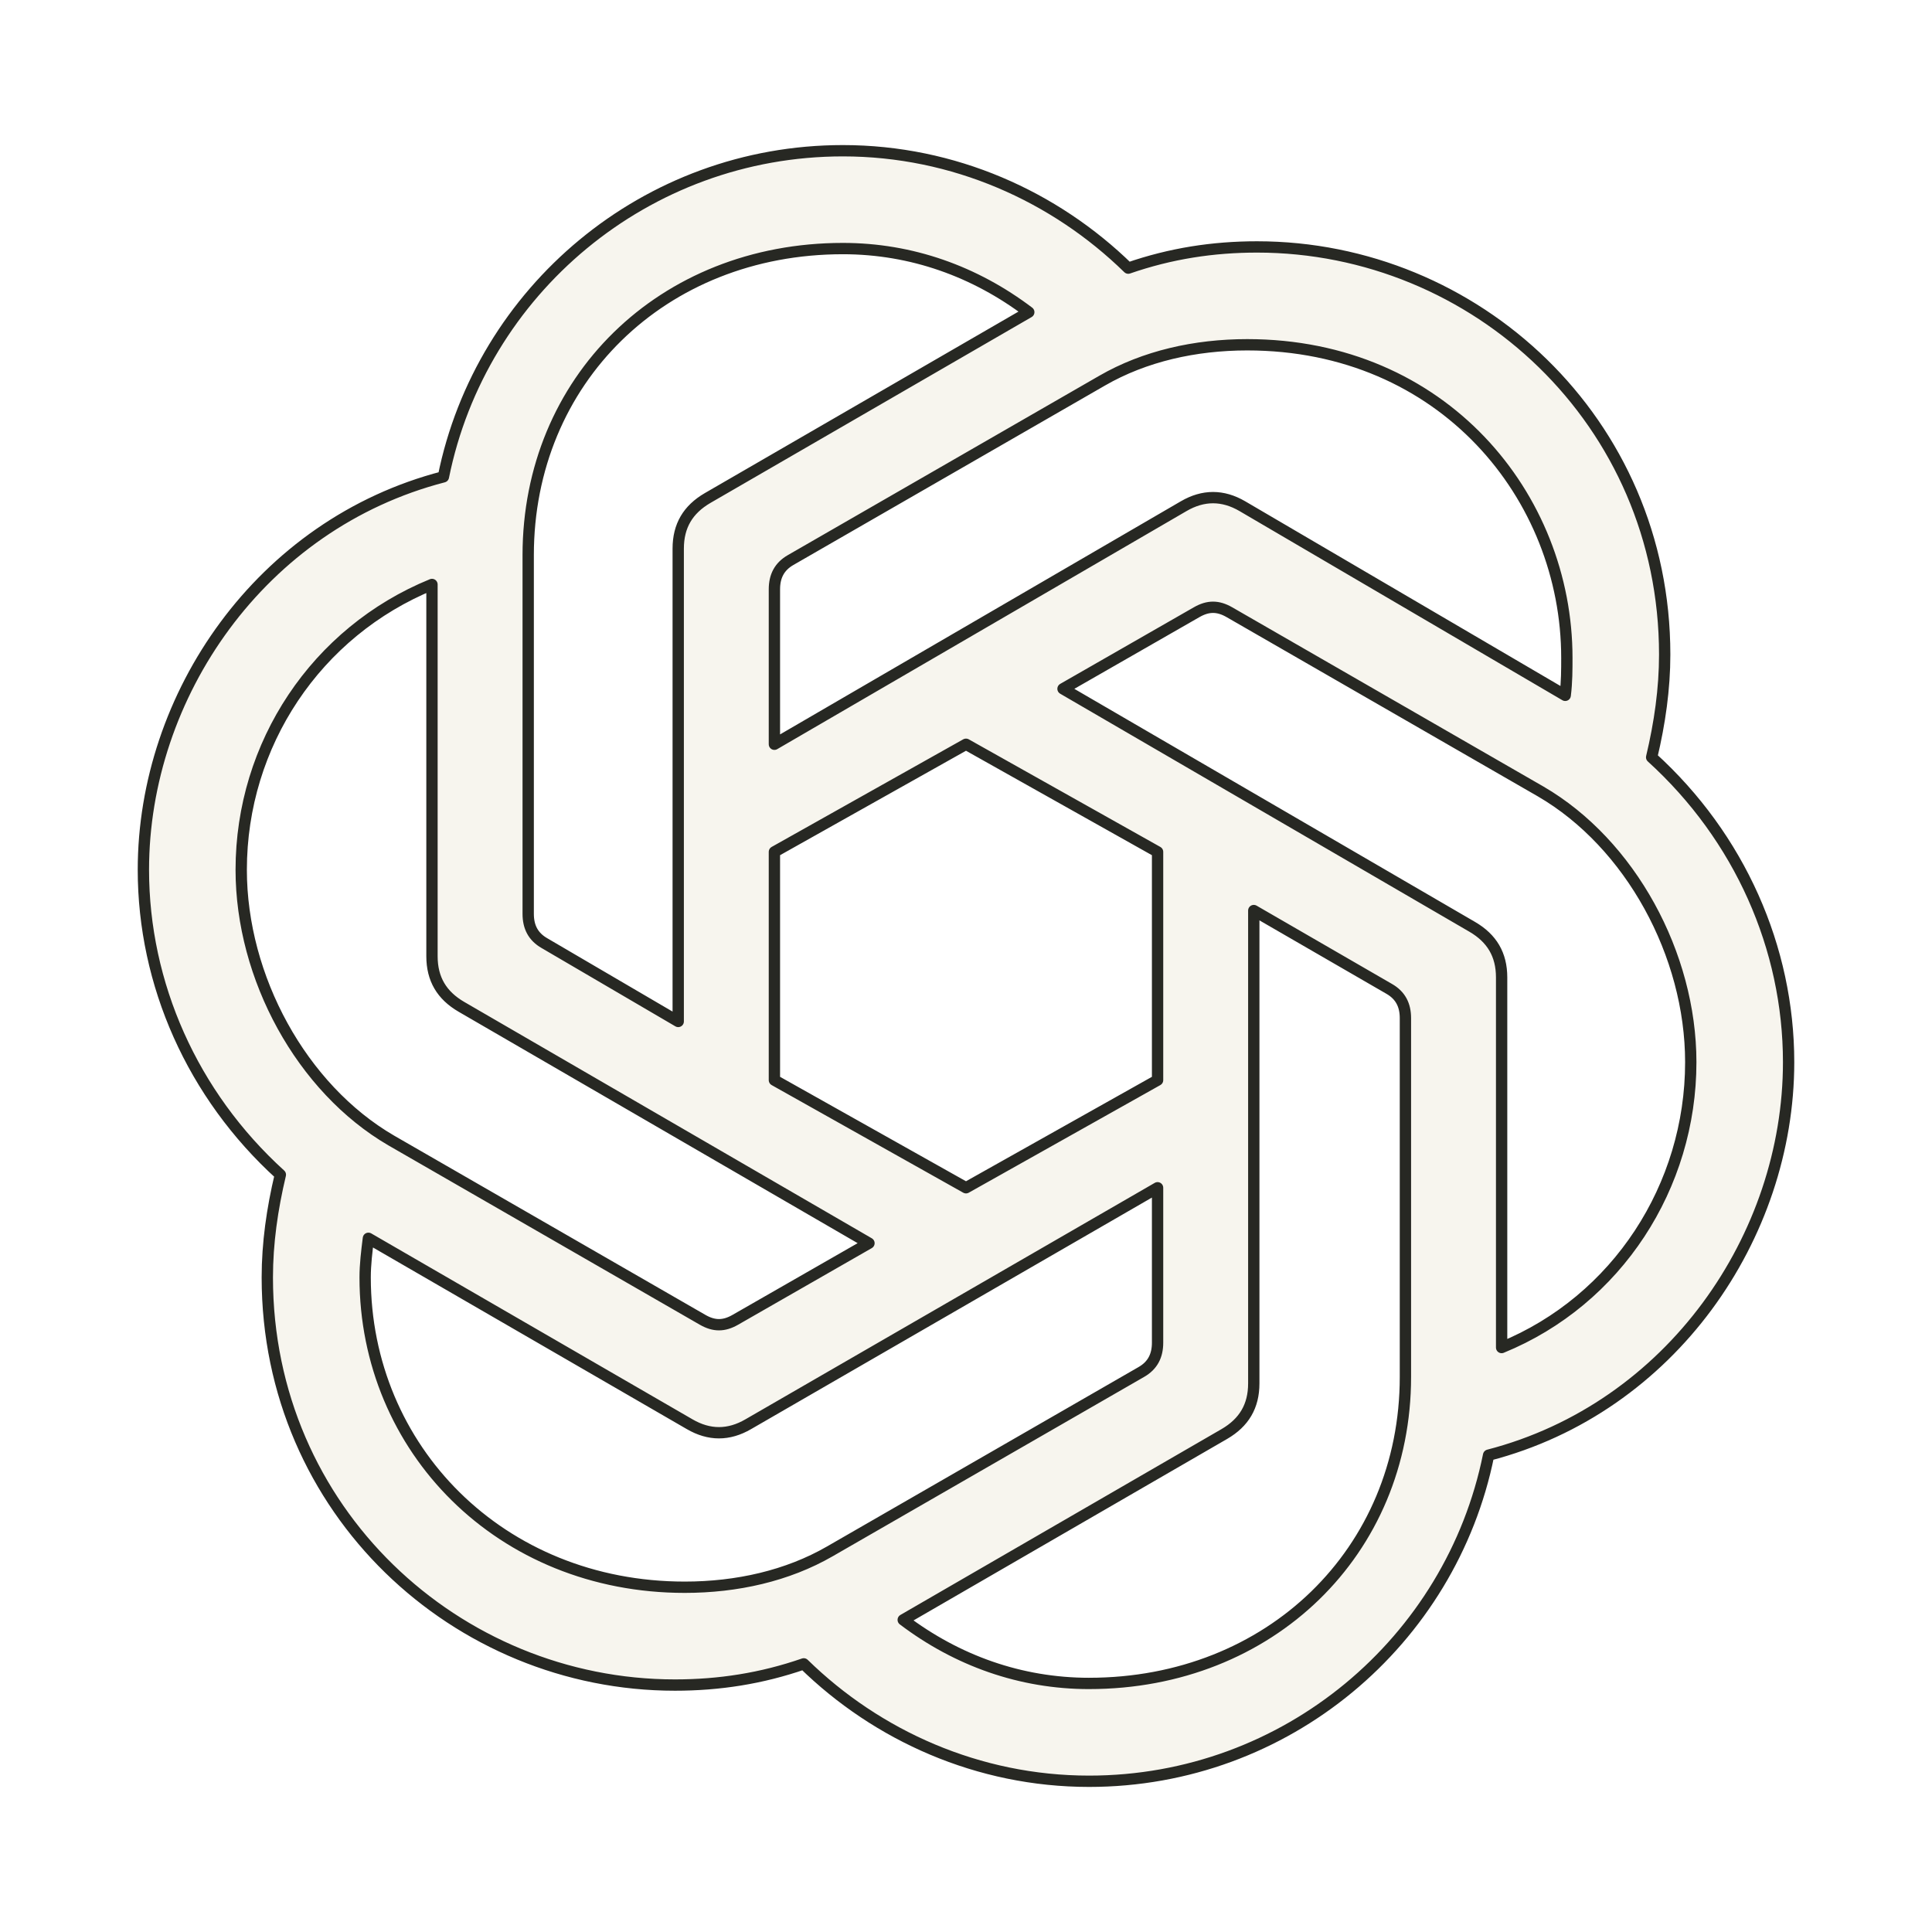
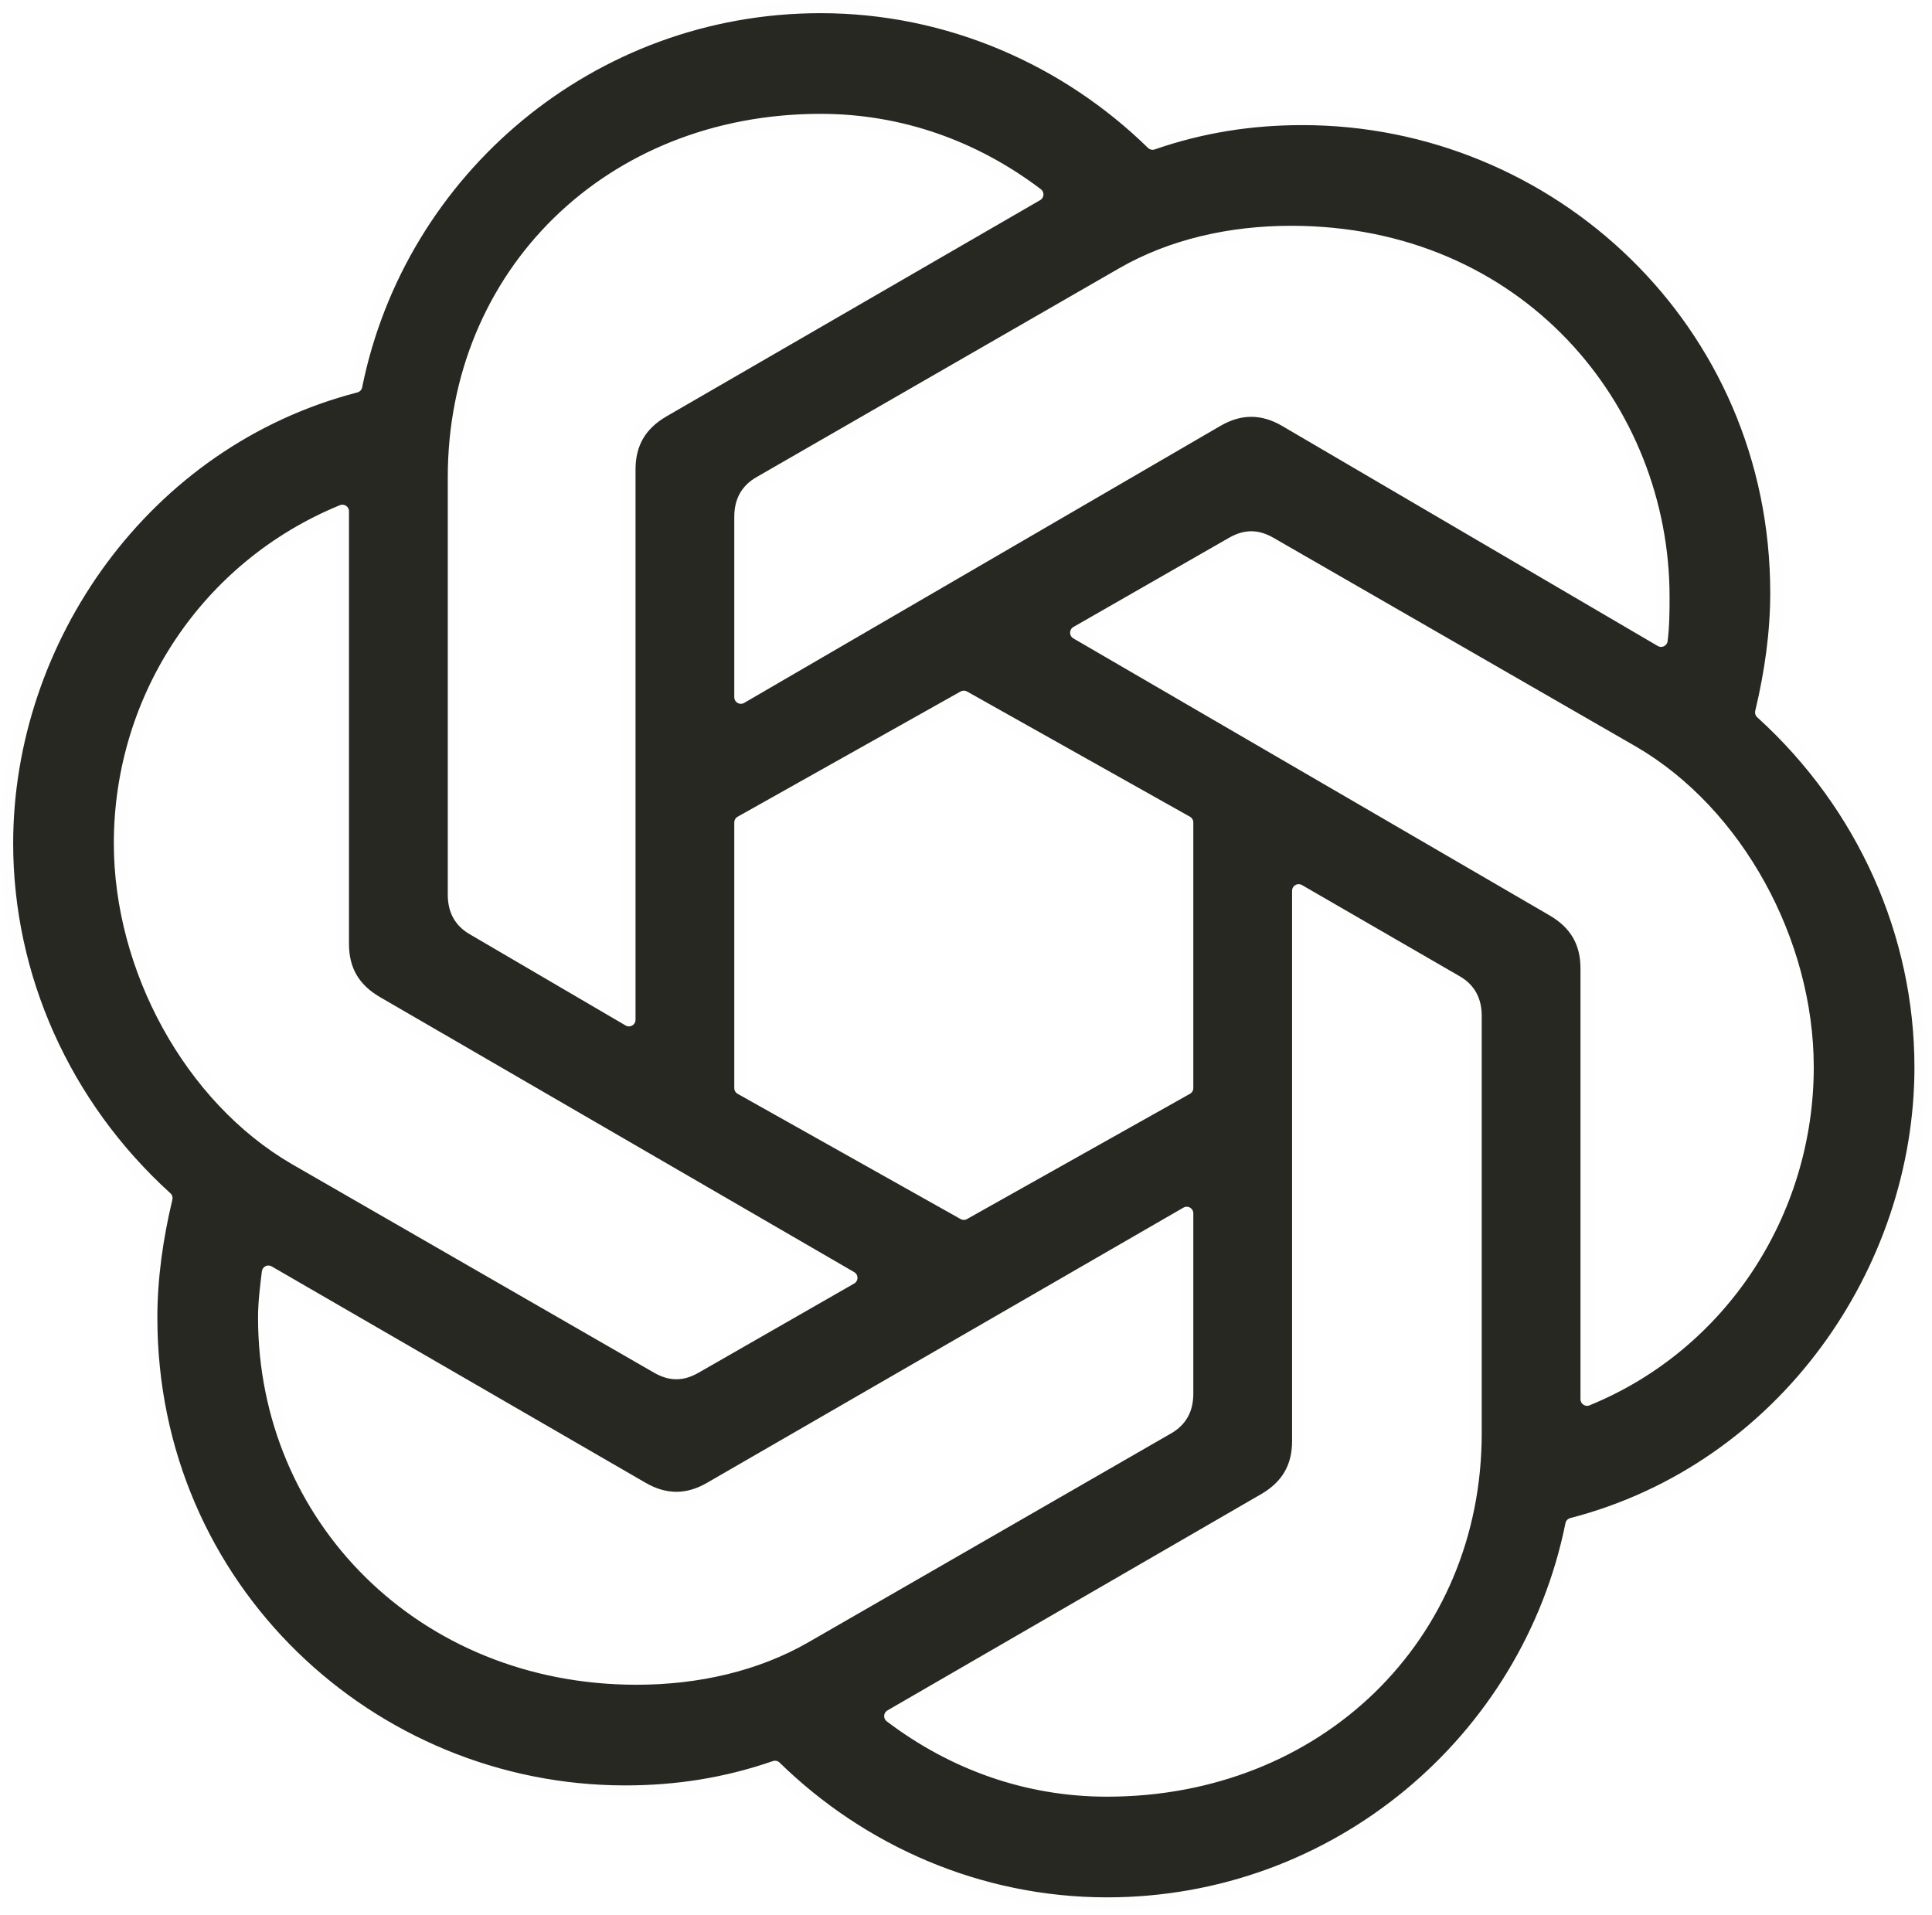
- <svg xmlns="http://www.w3.org/2000/svg" width="256" height="256" viewBox="0 0 256 256" fill="none" role="img" aria-labelledby="chatgpt-title">
-   <g transform="translate(-34.38431 -34.04232) scale(0.4502839)">
-     <path d="M304.246 294.611V249.028C304.246 245.189 305.687 242.309 309.044 240.392L400.692 187.612C413.167 180.415 428.042 177.058 443.394 177.058C500.971 177.058 537.44 221.682 537.44 269.182C537.44 272.54 537.44 276.379 536.959 280.218L441.954 224.558C436.197 221.201 430.437 221.201 424.68 224.558L304.246 294.611ZM518.245 472.145V363.224C518.245 356.505 515.364 351.707 509.608 348.349L389.174 278.296L428.519 255.743C431.877 253.826 434.757 253.826 438.115 255.743L529.762 308.523C556.154 323.879 573.905 356.505 573.905 388.171C573.905 424.636 552.315 458.225 518.245 472.141V472.145ZM275.937 376.182L236.592 353.152C233.235 351.235 231.794 348.354 231.794 344.515V238.956C231.794 187.617 271.139 148.749 324.4 148.749C344.555 148.749 363.264 155.468 379.102 167.463L284.578 222.164C278.822 225.521 275.942 230.319 275.942 237.039V376.186L275.937 376.182ZM360.626 425.122L304.246 393.455V326.283L360.626 294.616L417.002 326.283V393.455L360.626 425.122ZM396.852 570.989C376.698 570.989 357.989 564.27 342.151 552.276L436.674 497.574C442.431 494.217 445.311 489.419 445.311 482.699V343.552L485.138 366.582C488.495 368.499 489.936 371.379 489.936 375.219V480.778C489.936 532.117 450.109 570.985 396.852 570.985V570.989ZM283.134 463.99L191.486 411.211C165.094 395.854 147.343 363.229 147.343 331.562C147.343 294.616 169.415 261.509 203.48 247.593V356.991C203.48 363.71 206.361 368.508 212.117 371.866L332.074 441.437L292.729 463.99C289.372 465.907 286.491 465.907 283.134 463.99ZM277.859 542.68C223.639 542.68 183.813 501.895 183.813 451.514C183.813 447.675 184.294 443.836 184.771 439.997L279.295 494.698C285.051 498.056 290.812 498.056 296.568 494.698L417.002 425.127V470.71C417.002 474.549 415.562 477.429 412.204 479.346L320.557 532.126C308.081 539.323 293.206 542.68 277.854 542.68H277.859ZM396.852 599.776C454.911 599.776 503.37 558.513 514.41 503.812C568.149 489.896 602.696 439.515 602.696 388.176C602.696 354.587 588.303 321.962 562.392 298.45C564.791 288.373 566.231 278.296 566.231 268.224C566.231 199.611 510.571 148.267 446.274 148.267C433.322 148.267 420.846 150.184 408.37 154.505C386.775 133.392 357.026 119.958 324.4 119.958C266.342 119.958 217.883 161.22 206.843 215.921C153.104 229.837 118.557 280.218 118.557 331.557C118.557 365.146 132.95 397.771 158.861 421.283C156.462 431.36 155.022 441.437 155.022 451.51C155.022 520.123 210.682 571.466 274.978 571.466C287.931 571.466 300.407 569.549 312.883 565.228C334.473 586.341 364.222 599.776 396.852 599.776Z" fill="#F7F5EE" stroke="#272823" stroke-width="3.331" stroke-linejoin="round" />
-   </g>
+ <svg xmlns="http://www.w3.org/2000/svg" width="220" height="218" viewBox="0 0 220 218" fill="none">
+   <path d="M84.363 79.393V58.868C84.363 57.139 85.012 55.843 86.523 54.98L127.791 31.213C133.408 27.973 140.106 26.461 147.019 26.461C172.945 26.461 189.366 46.555 189.366 67.943C189.366 69.455 189.366 71.184 189.15 72.912L146.37 47.85C143.778 46.338 141.185 46.338 138.592 47.85L84.363 79.393ZM180.723 159.334V110.289C180.723 107.263 179.426 105.103 176.834 103.591L122.604 72.047L140.321 61.892C141.833 61.029 143.13 61.029 144.642 61.892L185.909 85.658C197.793 92.572 205.786 107.263 205.786 121.522C205.786 137.942 196.064 153.066 180.723 159.332V159.334ZM71.616 116.124L53.899 105.754C52.388 104.89 51.739 103.593 51.739 101.864V54.333C51.739 31.216 69.455 13.714 93.438 13.714C102.513 13.714 110.938 16.74 118.069 22.141L75.507 46.772C72.915 48.283 71.618 50.444 71.618 53.47V116.125L71.616 116.124ZM109.75 138.16L84.363 123.901V93.655L109.75 79.396L135.135 93.655V123.901L109.75 138.16ZM126.062 203.842C116.987 203.842 108.562 200.817 101.431 195.416L143.993 170.784C146.585 169.273 147.882 167.112 147.882 164.086V101.431L165.816 111.801C167.327 112.664 167.976 113.961 167.976 115.69V163.221C167.976 186.339 150.043 203.84 126.062 203.84V203.842ZM74.856 155.662L33.589 131.897C21.705 124.982 13.712 110.291 13.712 96.032C13.712 79.396 23.651 64.488 38.989 58.222V107.482C38.989 110.508 40.287 112.668 42.879 114.18L96.893 145.507L79.177 155.662C77.665 156.525 76.368 156.525 74.856 155.662ZM72.481 191.095C48.067 191.095 30.134 172.73 30.134 150.044C30.134 148.316 30.35 146.587 30.565 144.858L73.128 169.489C75.72 171.001 78.314 171.001 80.906 169.489L135.135 138.163V158.688C135.135 160.417 134.487 161.713 132.975 162.577L91.707 186.343C86.09 189.583 79.392 191.095 72.479 191.095H72.481ZM126.062 216.804C152.205 216.804 174.025 198.224 178.996 173.593C203.194 167.327 218.75 144.641 218.75 121.524C218.75 106.4 212.269 91.709 200.602 81.122C201.682 76.585 202.33 72.047 202.33 67.512C202.33 36.617 177.268 13.497 148.316 13.497C142.484 13.497 136.866 14.36 131.248 16.306C121.524 6.799 108.129 0.75 93.438 0.75C67.295 0.75 45.475 19.33 40.504 43.961C16.306 50.227 0.75 72.912 0.75 96.03C0.75 111.154 7.231 125.845 18.898 136.432C17.818 140.969 17.17 145.507 17.17 150.043C17.17 180.938 42.232 204.057 71.184 204.057C77.016 204.057 82.634 203.194 88.252 201.248C97.974 210.755 111.369 216.804 126.062 216.804Z" fill="#272822" stroke-width="1.5" stroke-linejoin="round" stroke="#FEFEFF" />
</svg>
